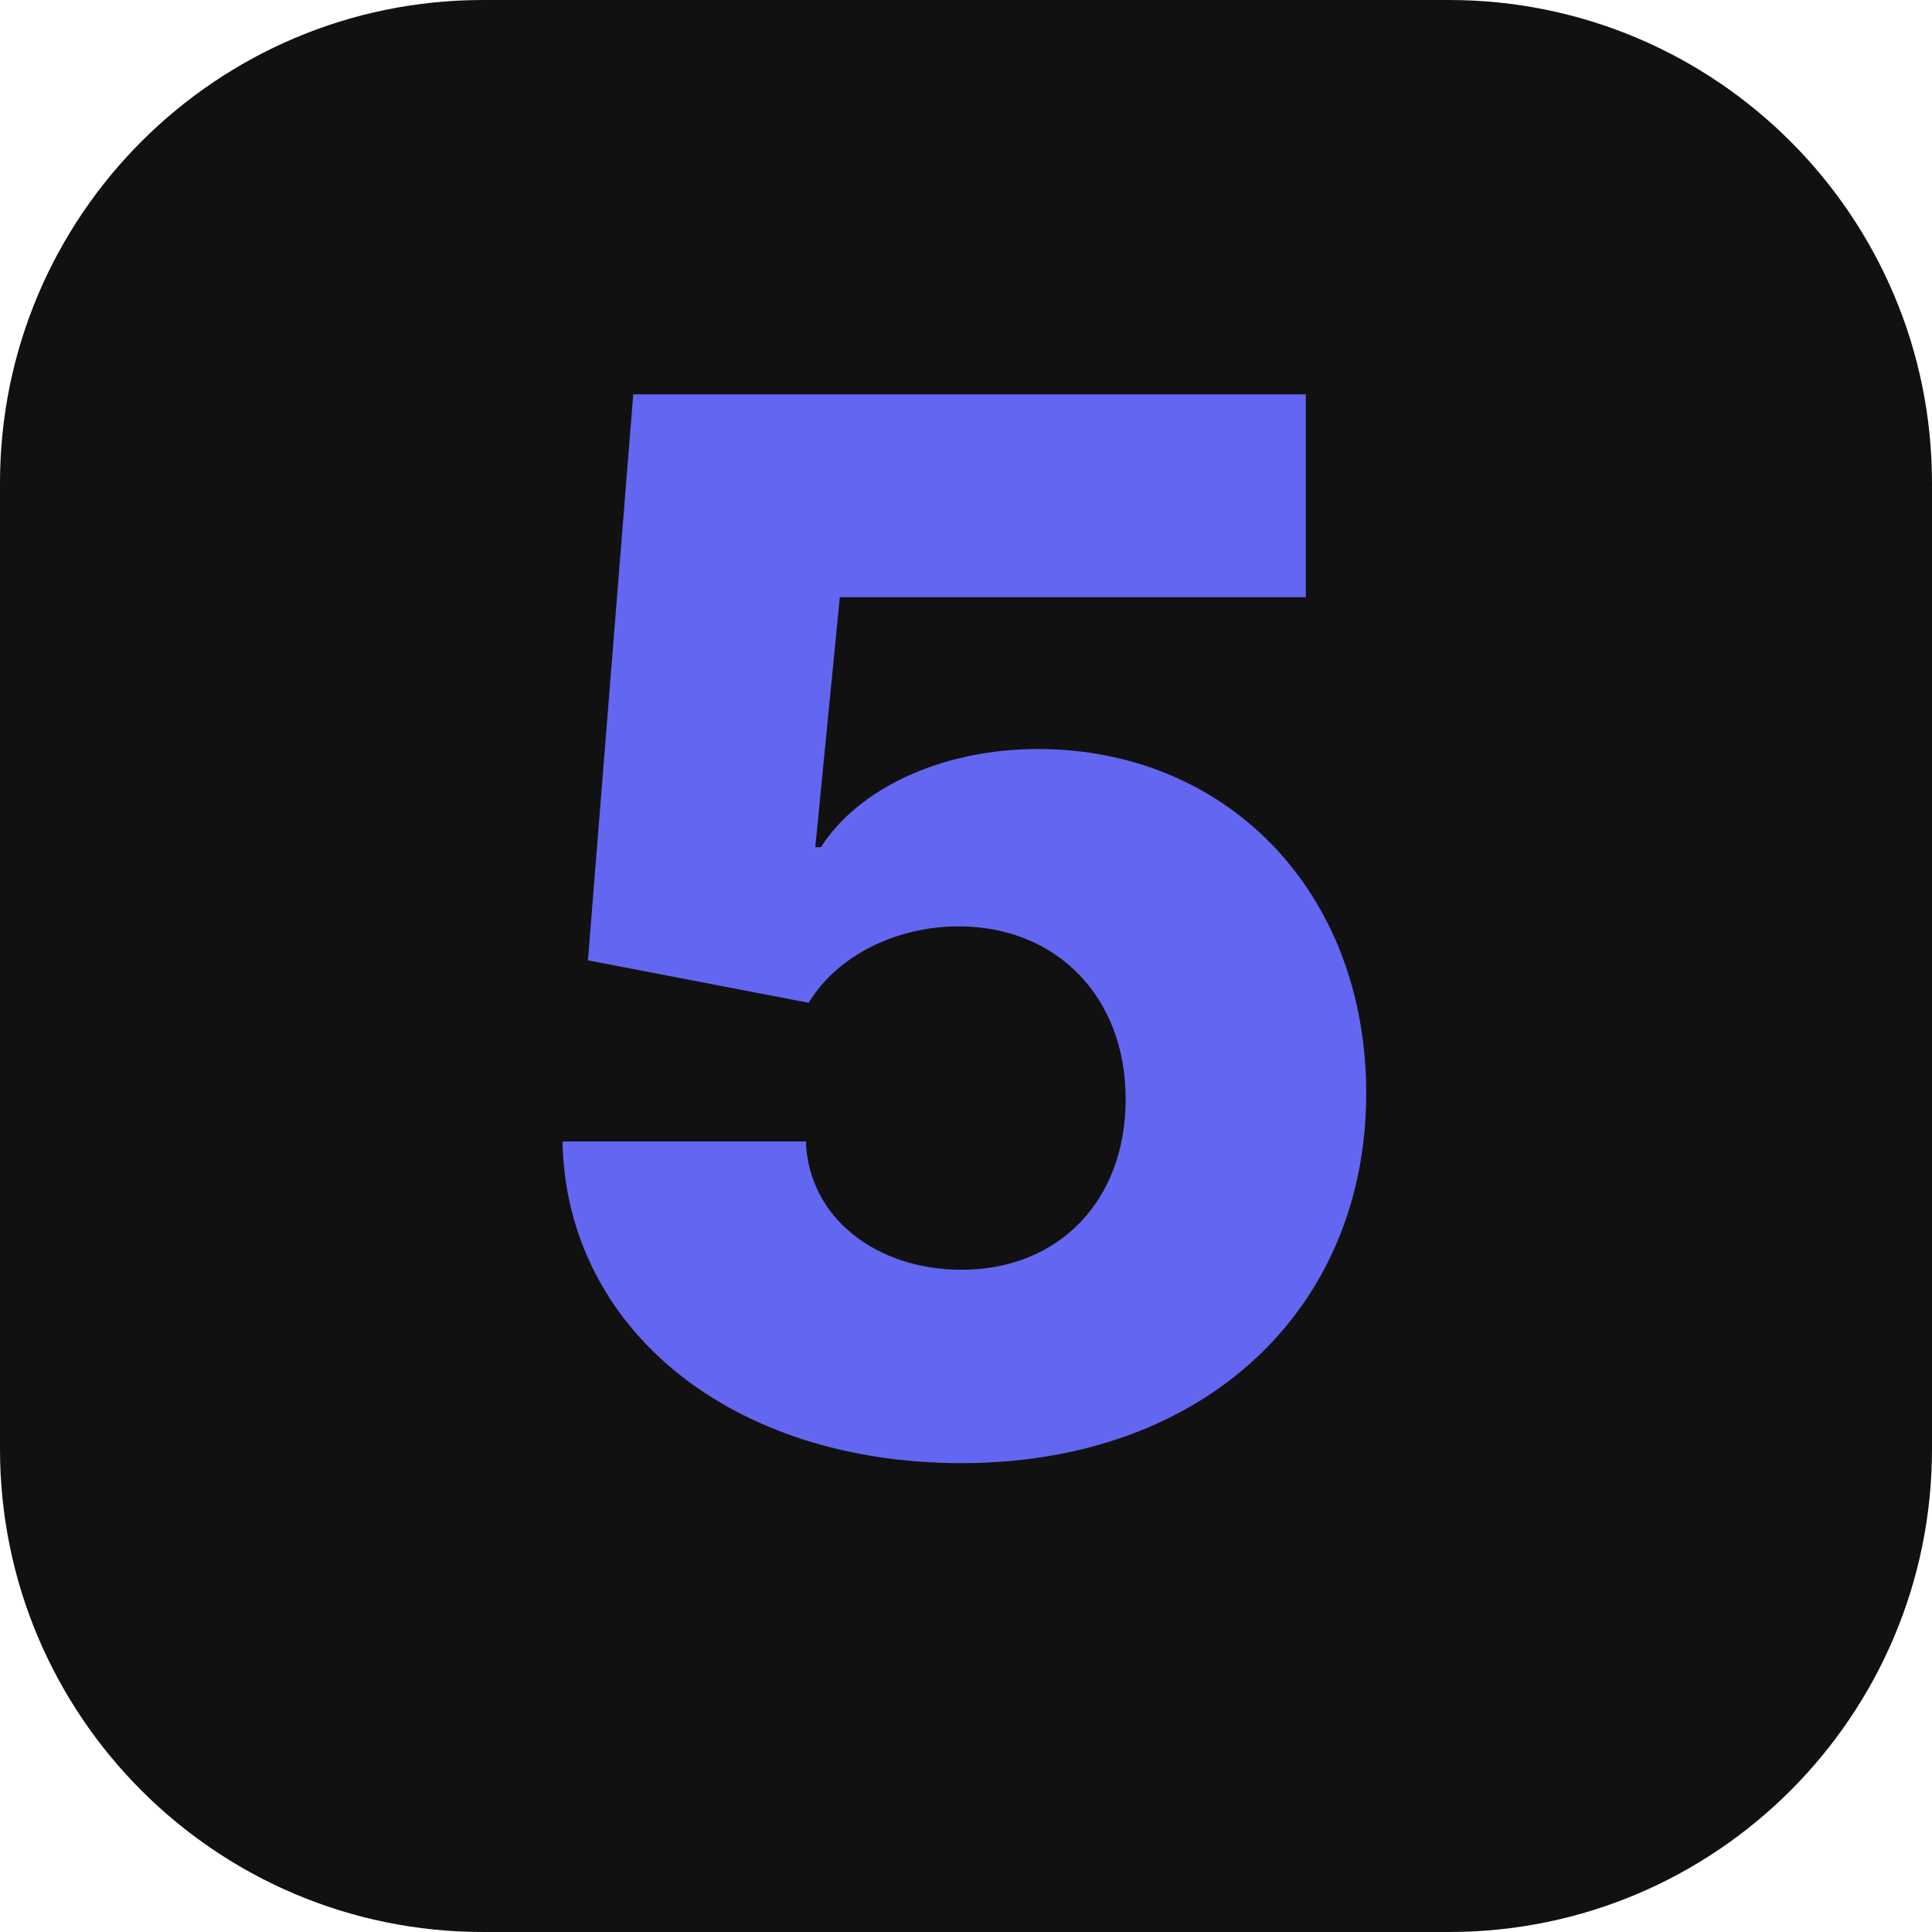
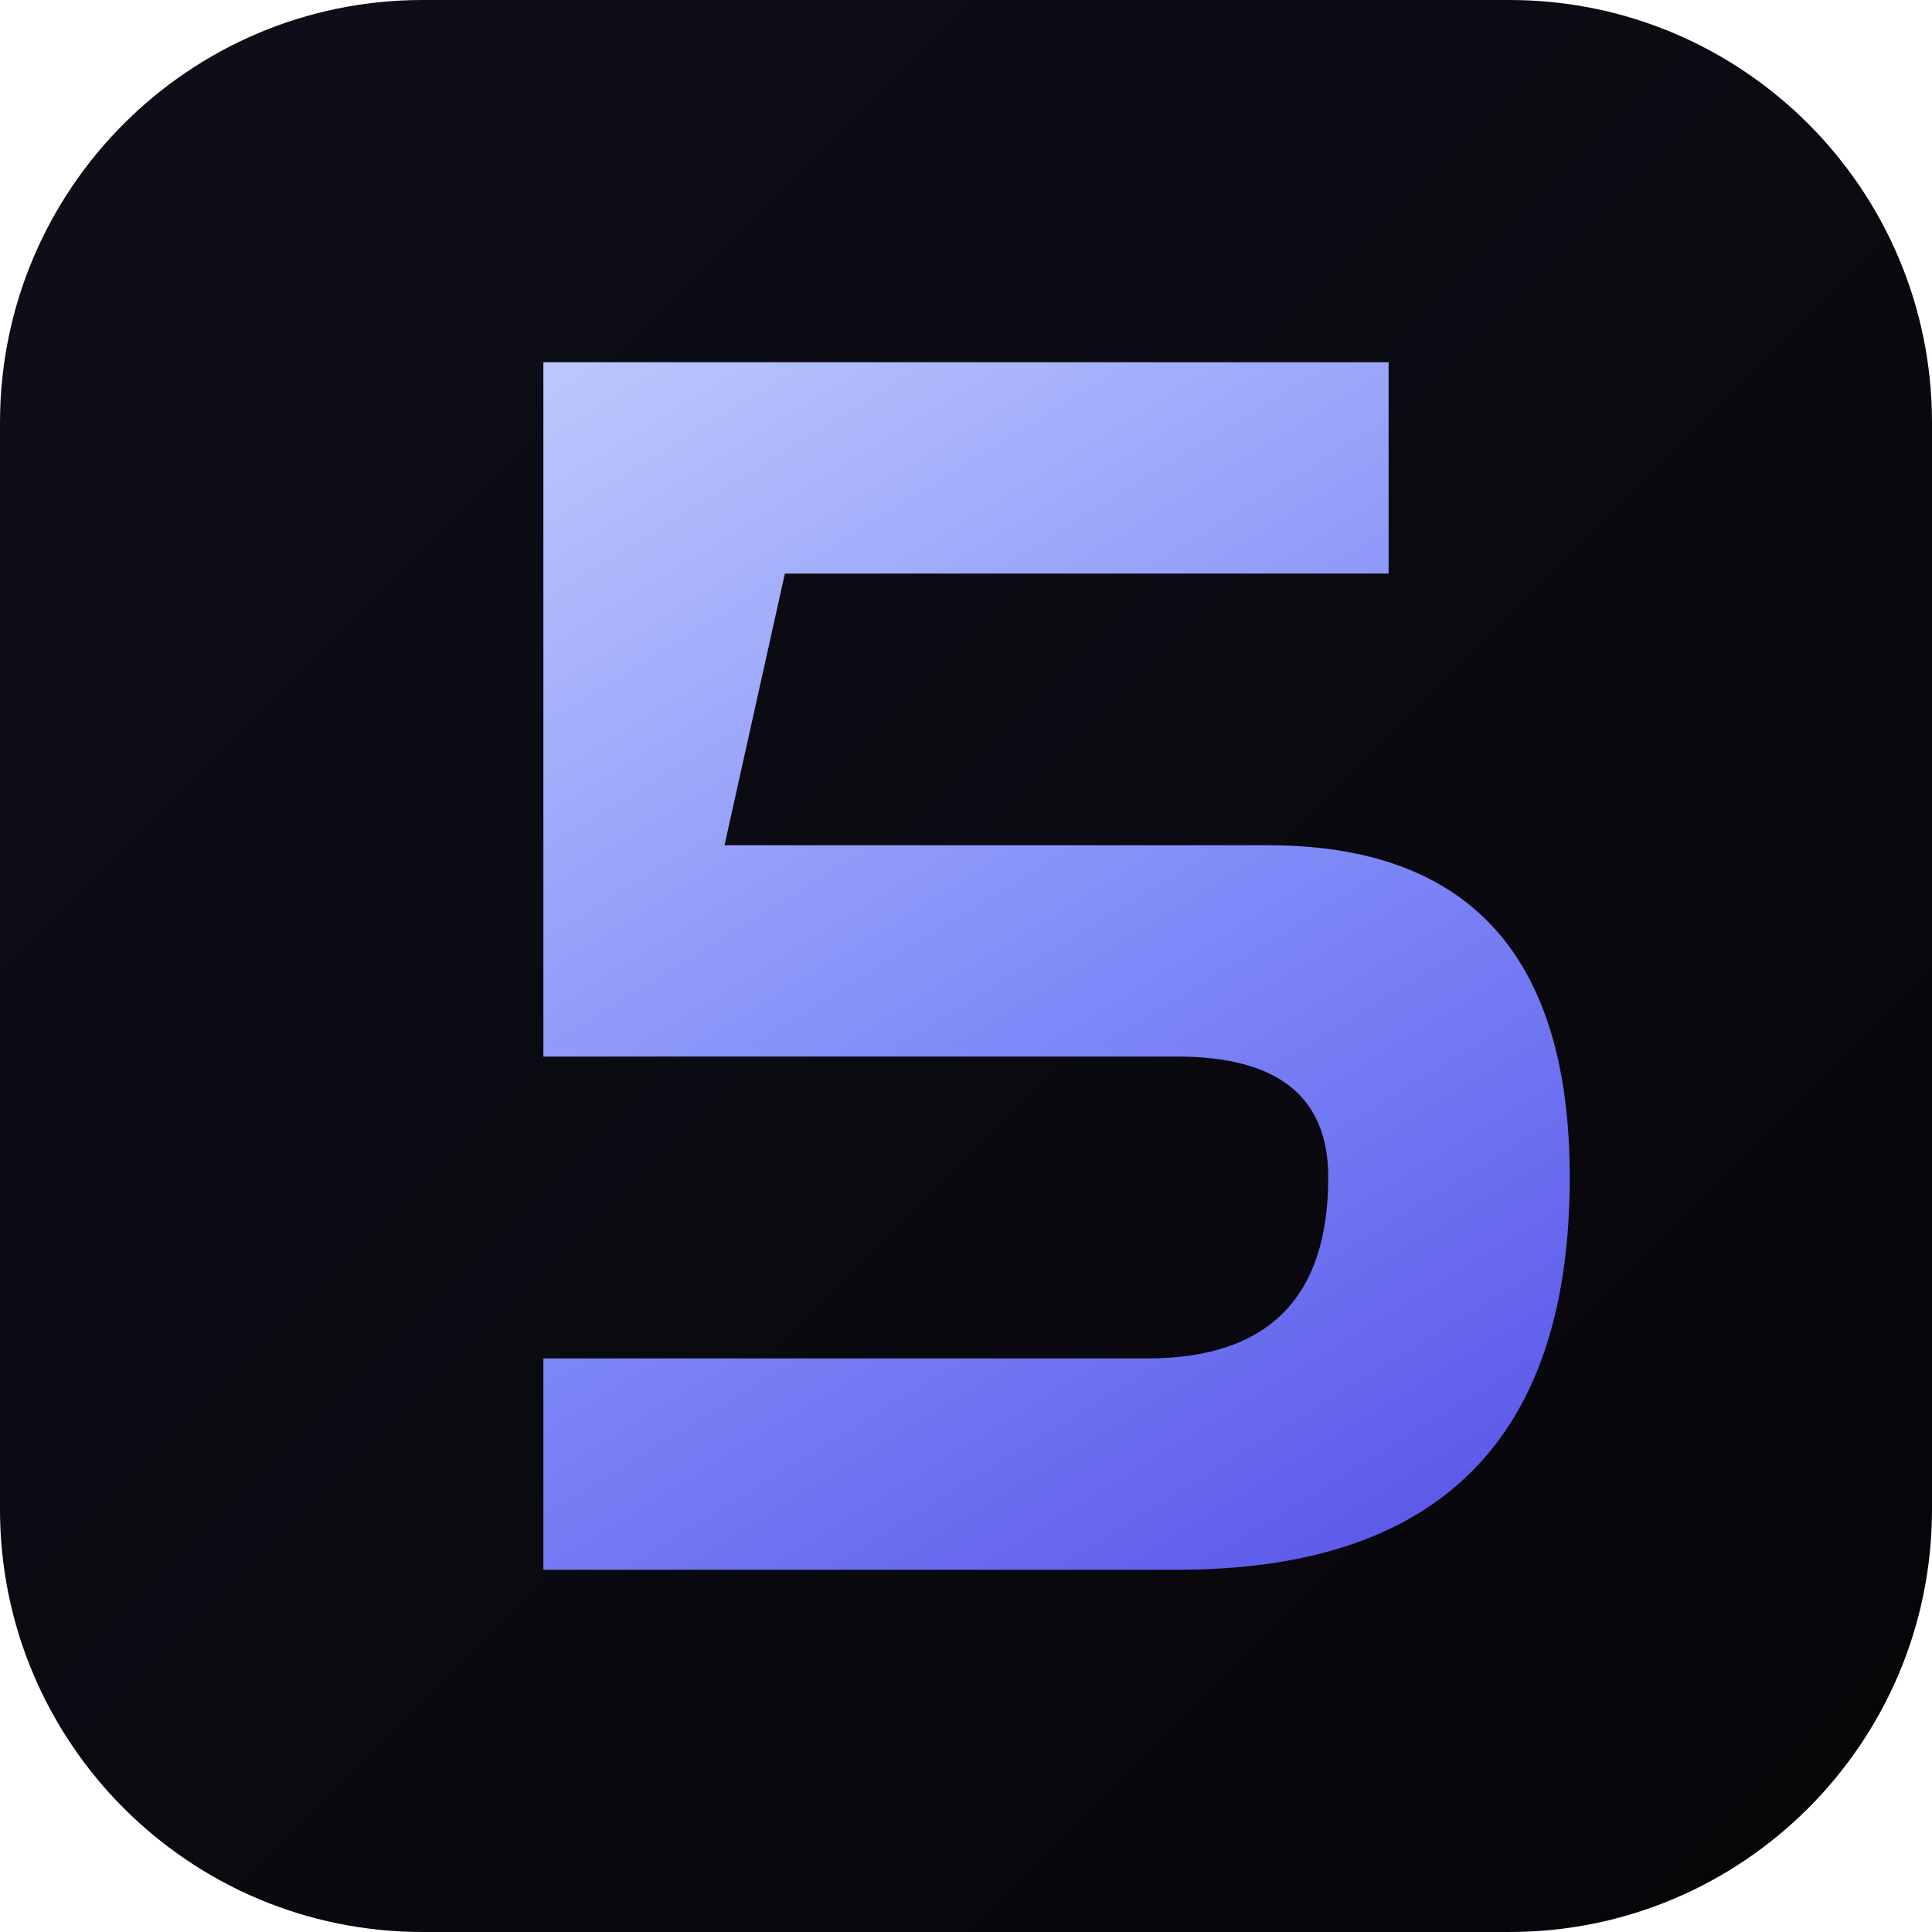
<svg xmlns="http://www.w3.org/2000/svg" viewBox="0 0 32 32" fill="none">
-   <rect width="32" height="32" rx="8" fill="#111111" />
-   <text x="16" y="24" text-anchor="middle" font-family="system-ui, -apple-system, sans-serif" font-weight="800" font-size="24" fill="#6366f1">5</text>
+   <defs>
+     <linearGradient id="bg" x1="0" y1="0" x2="32" y2="32" gradientUnits="userSpaceOnUse">
+       <stop offset="0%" stop-color="#0f0f1a" />
+       <stop offset="100%" stop-color="#050508" />
+     </linearGradient>
+     <linearGradient id="g" x1="8" y1="4" x2="24" y2="30" gradientUnits="userSpaceOnUse">
+       <stop offset="0%" stop-color="#c7d2fe" />
+       <stop offset="50%" stop-color="#818cf8" />
+       <stop offset="100%" stop-color="#4f46e5" />
+     </linearGradient>
+   </defs>
+   <rect width="32" height="32" rx="7" fill="url(#bg)" />
+   <path d="     M 9 6     L 23 6     L 23 9.5     L 13 9.5     L 12 14     L 21 14     Q 26 14 26 19.5     Q 26 26 19.5 26     L 9 26     L 9 22.5     L 19 22.5     Q 22 22.5 22 19.5     Q 22 17.5 19.5 17.5     L 9 17.5     Z   " fill="url(#g)" />
</svg>
